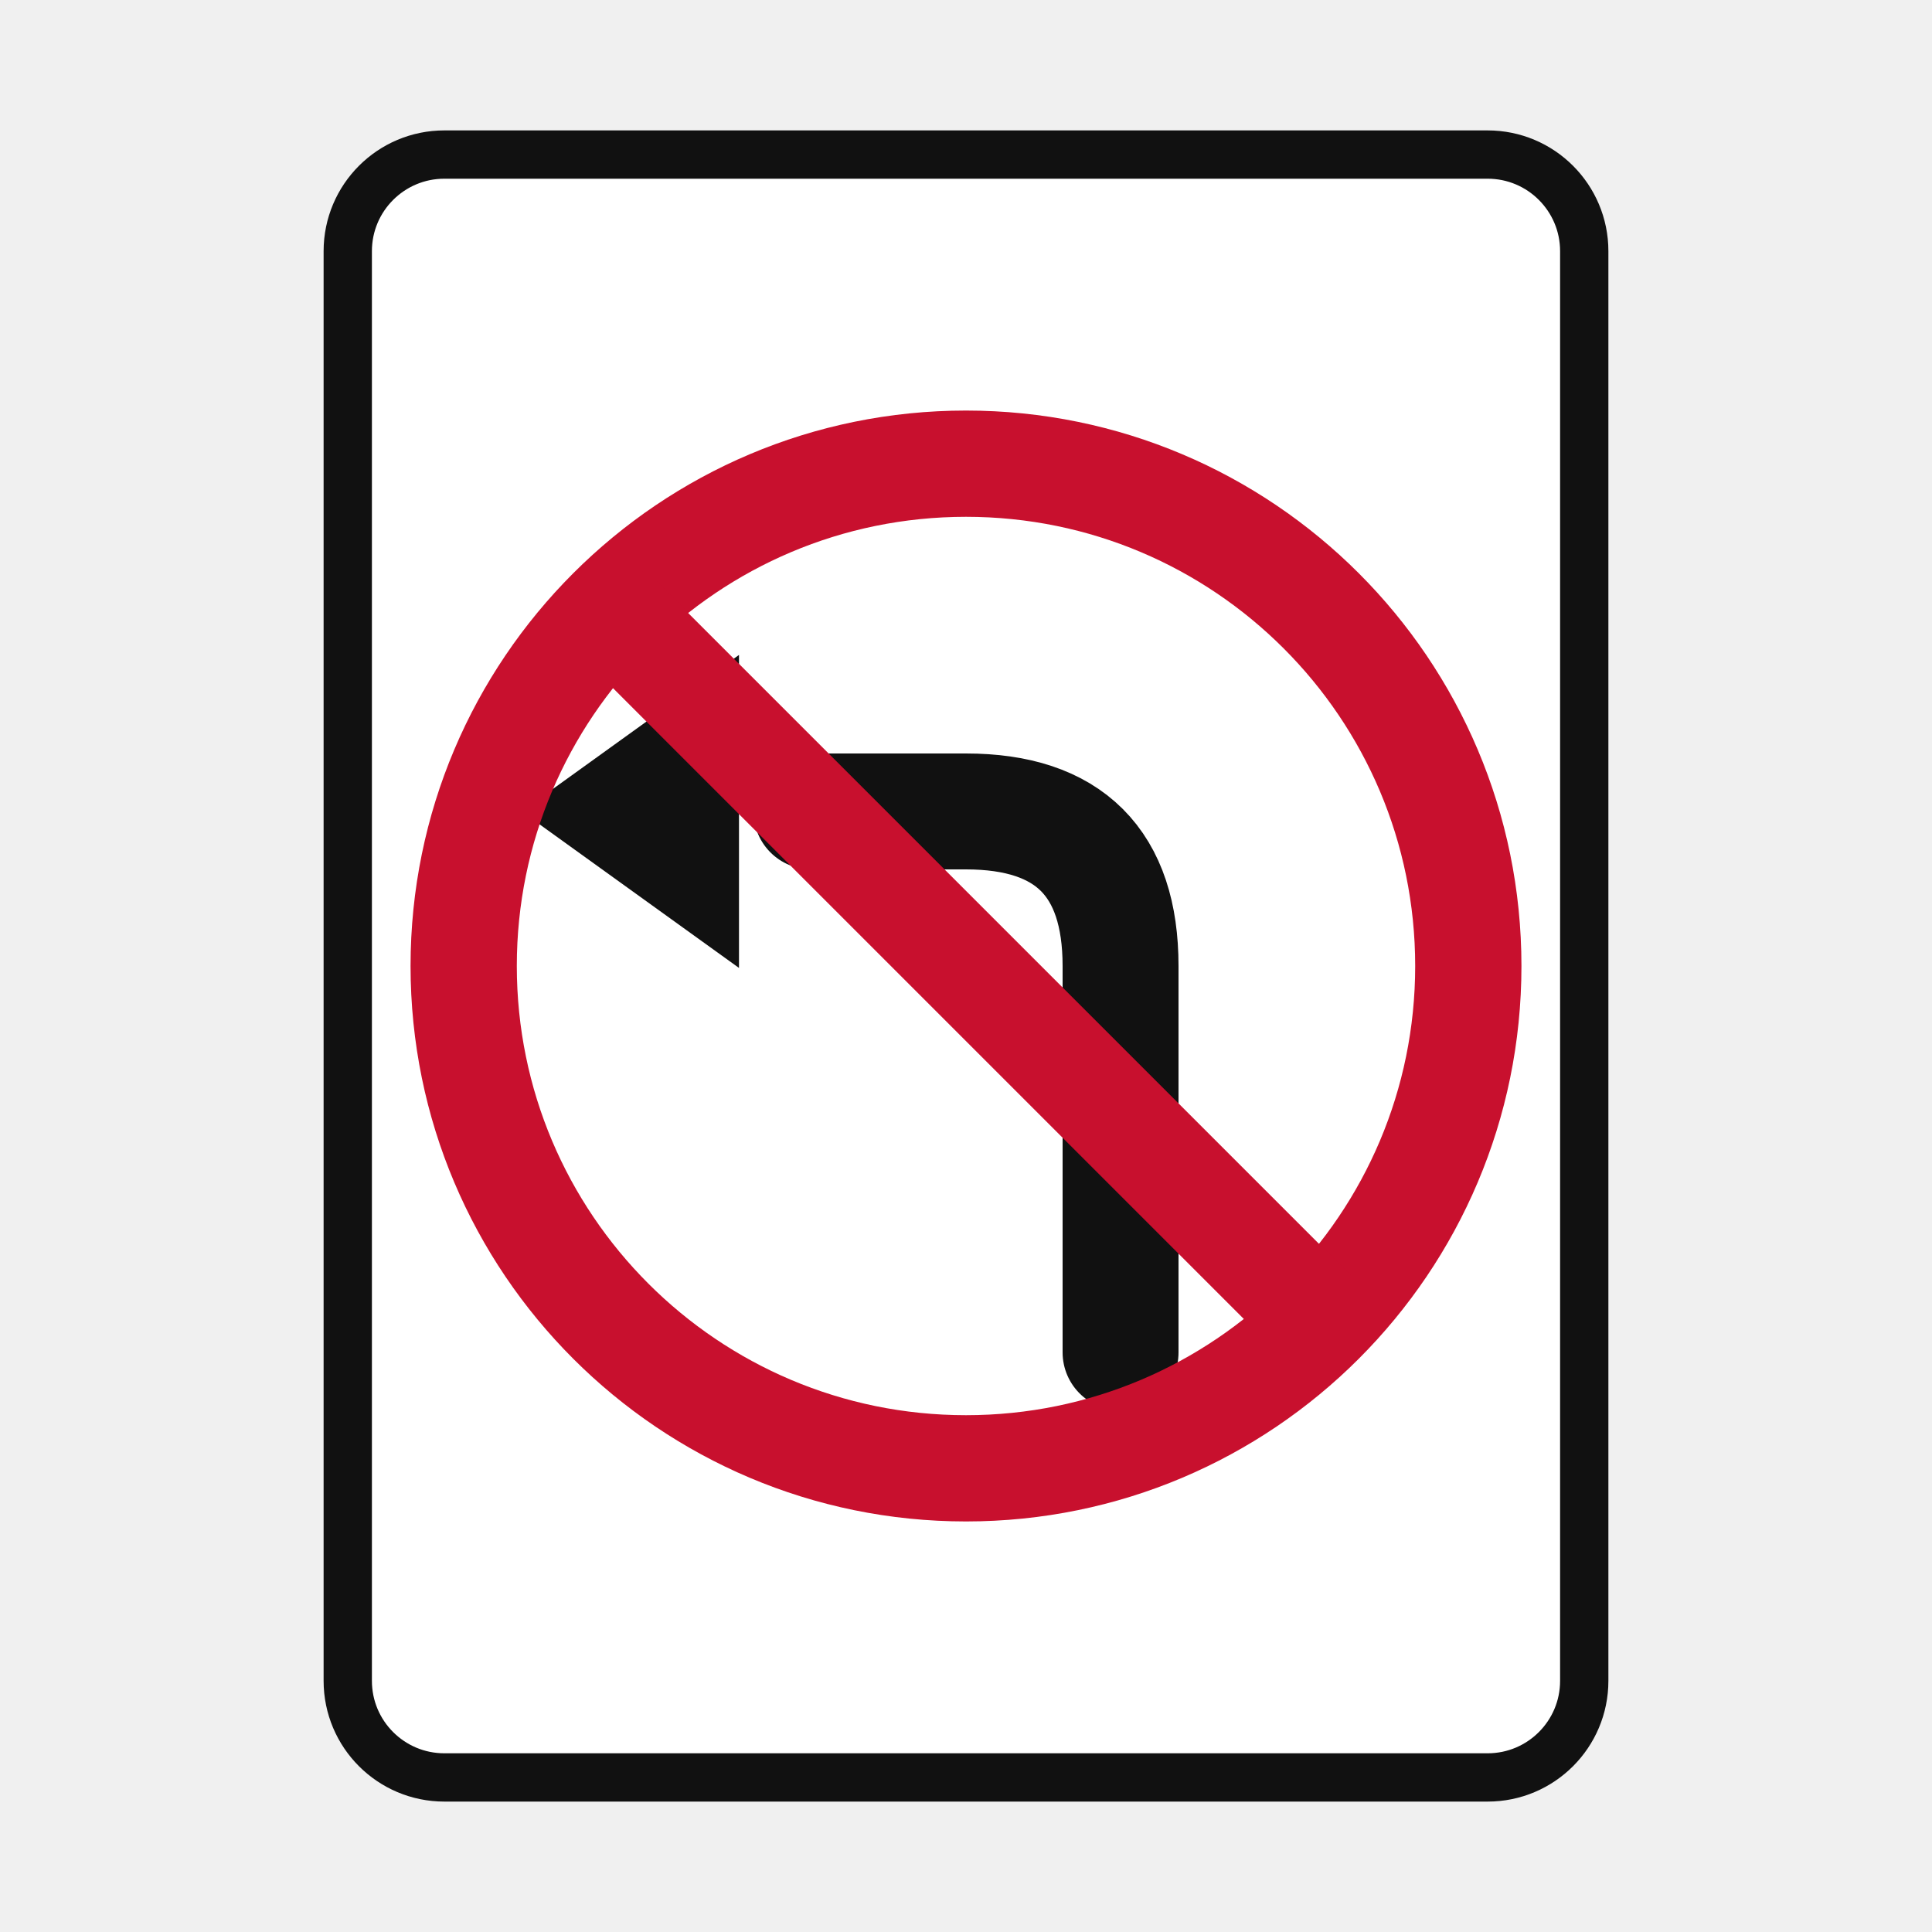
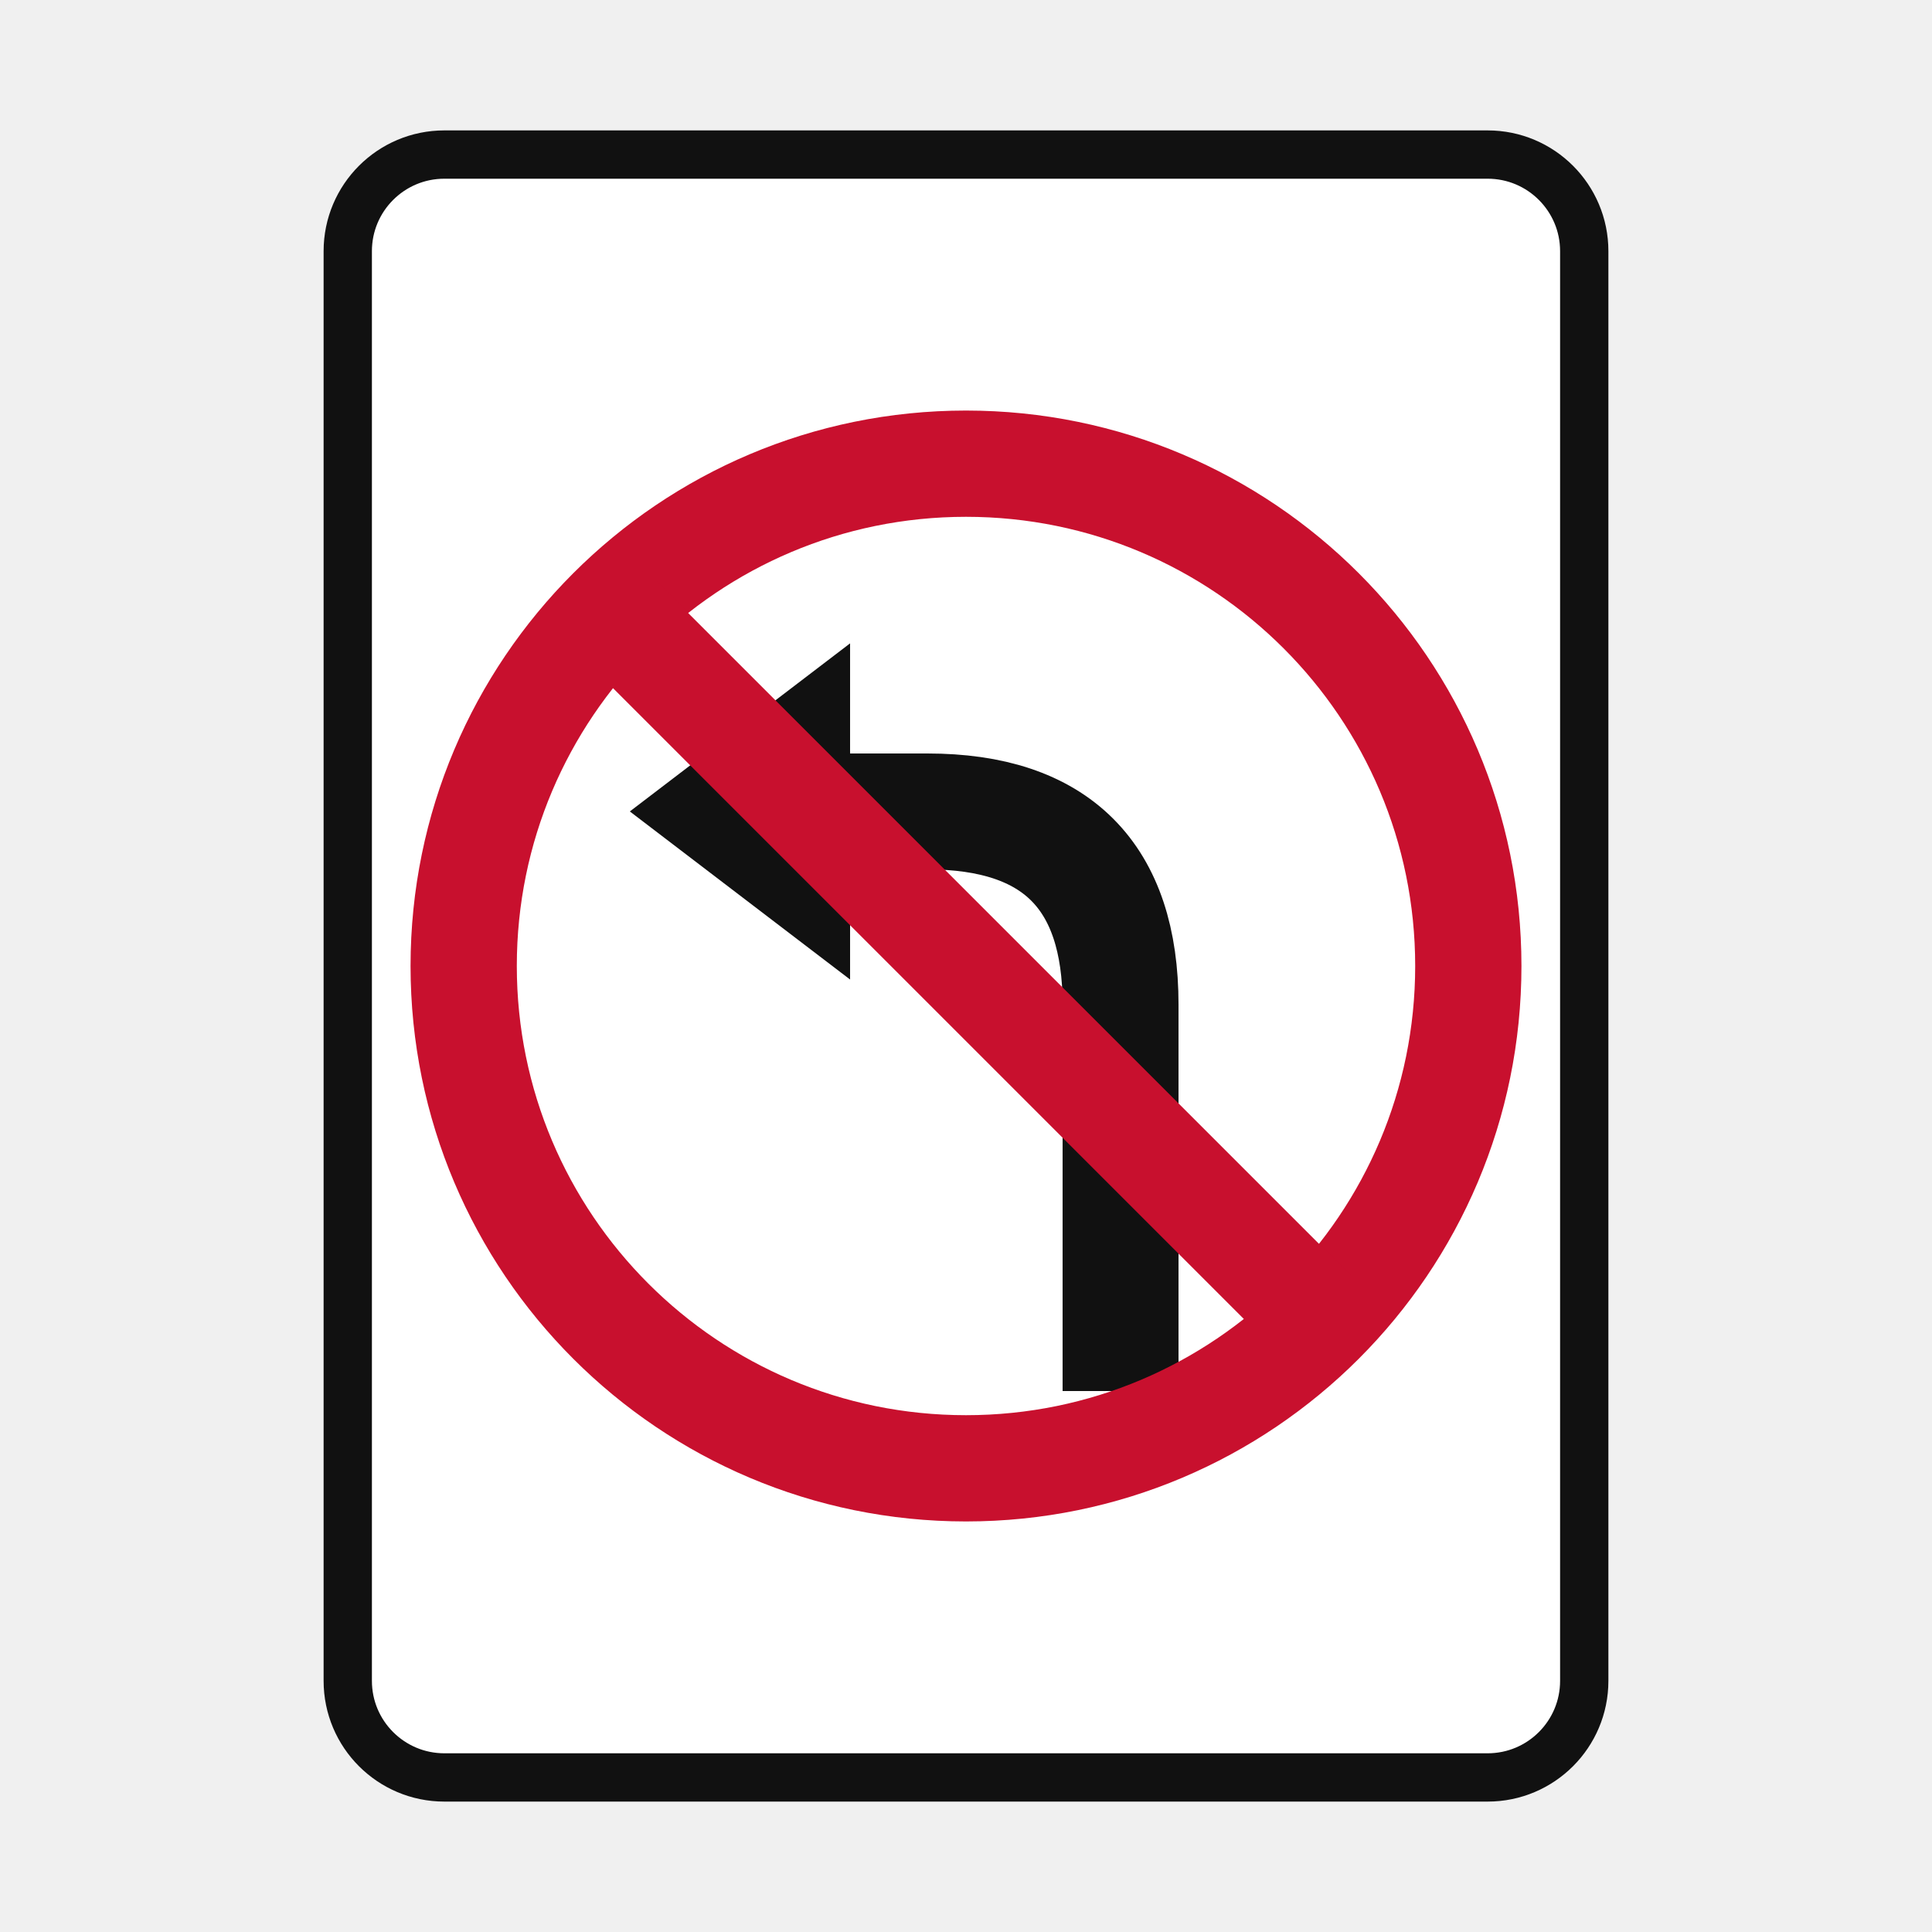
<svg xmlns="http://www.w3.org/2000/svg" viewBox="0 0 100 100">
  <rect x="18" y="8" width="64" height="84" rx="5" fill="#FFFFFF" stroke="#111111" stroke-width="2.5" />
-   <path d="M58 70V50Q58 42 50 42H42" fill="none" stroke="#111111" stroke-width="6" stroke-linecap="round" stroke-linejoin="round" />
-   <path d="M0 -9L8.1 2.25H-8.1Z" transform="translate(36 42) rotate(-90)" fill="#111111" />
+   <path d="M58 72V52Q58 42 48 42H44" fill="none" stroke="#111111" stroke-width="6" stroke-linejoin="round" />
+   <path d="M32.60 42.00L44.00 33.30L44.00 50.70Z" fill="#111111" />
  <circle cx="50" cy="50" r="26" fill="none" stroke="#C8102E" stroke-width="5.5" />
  <path d="M32 32L68 68" fill="none" stroke="#C8102E" stroke-width="5.5" stroke-linecap="round" stroke-linejoin="round" />
</svg>
